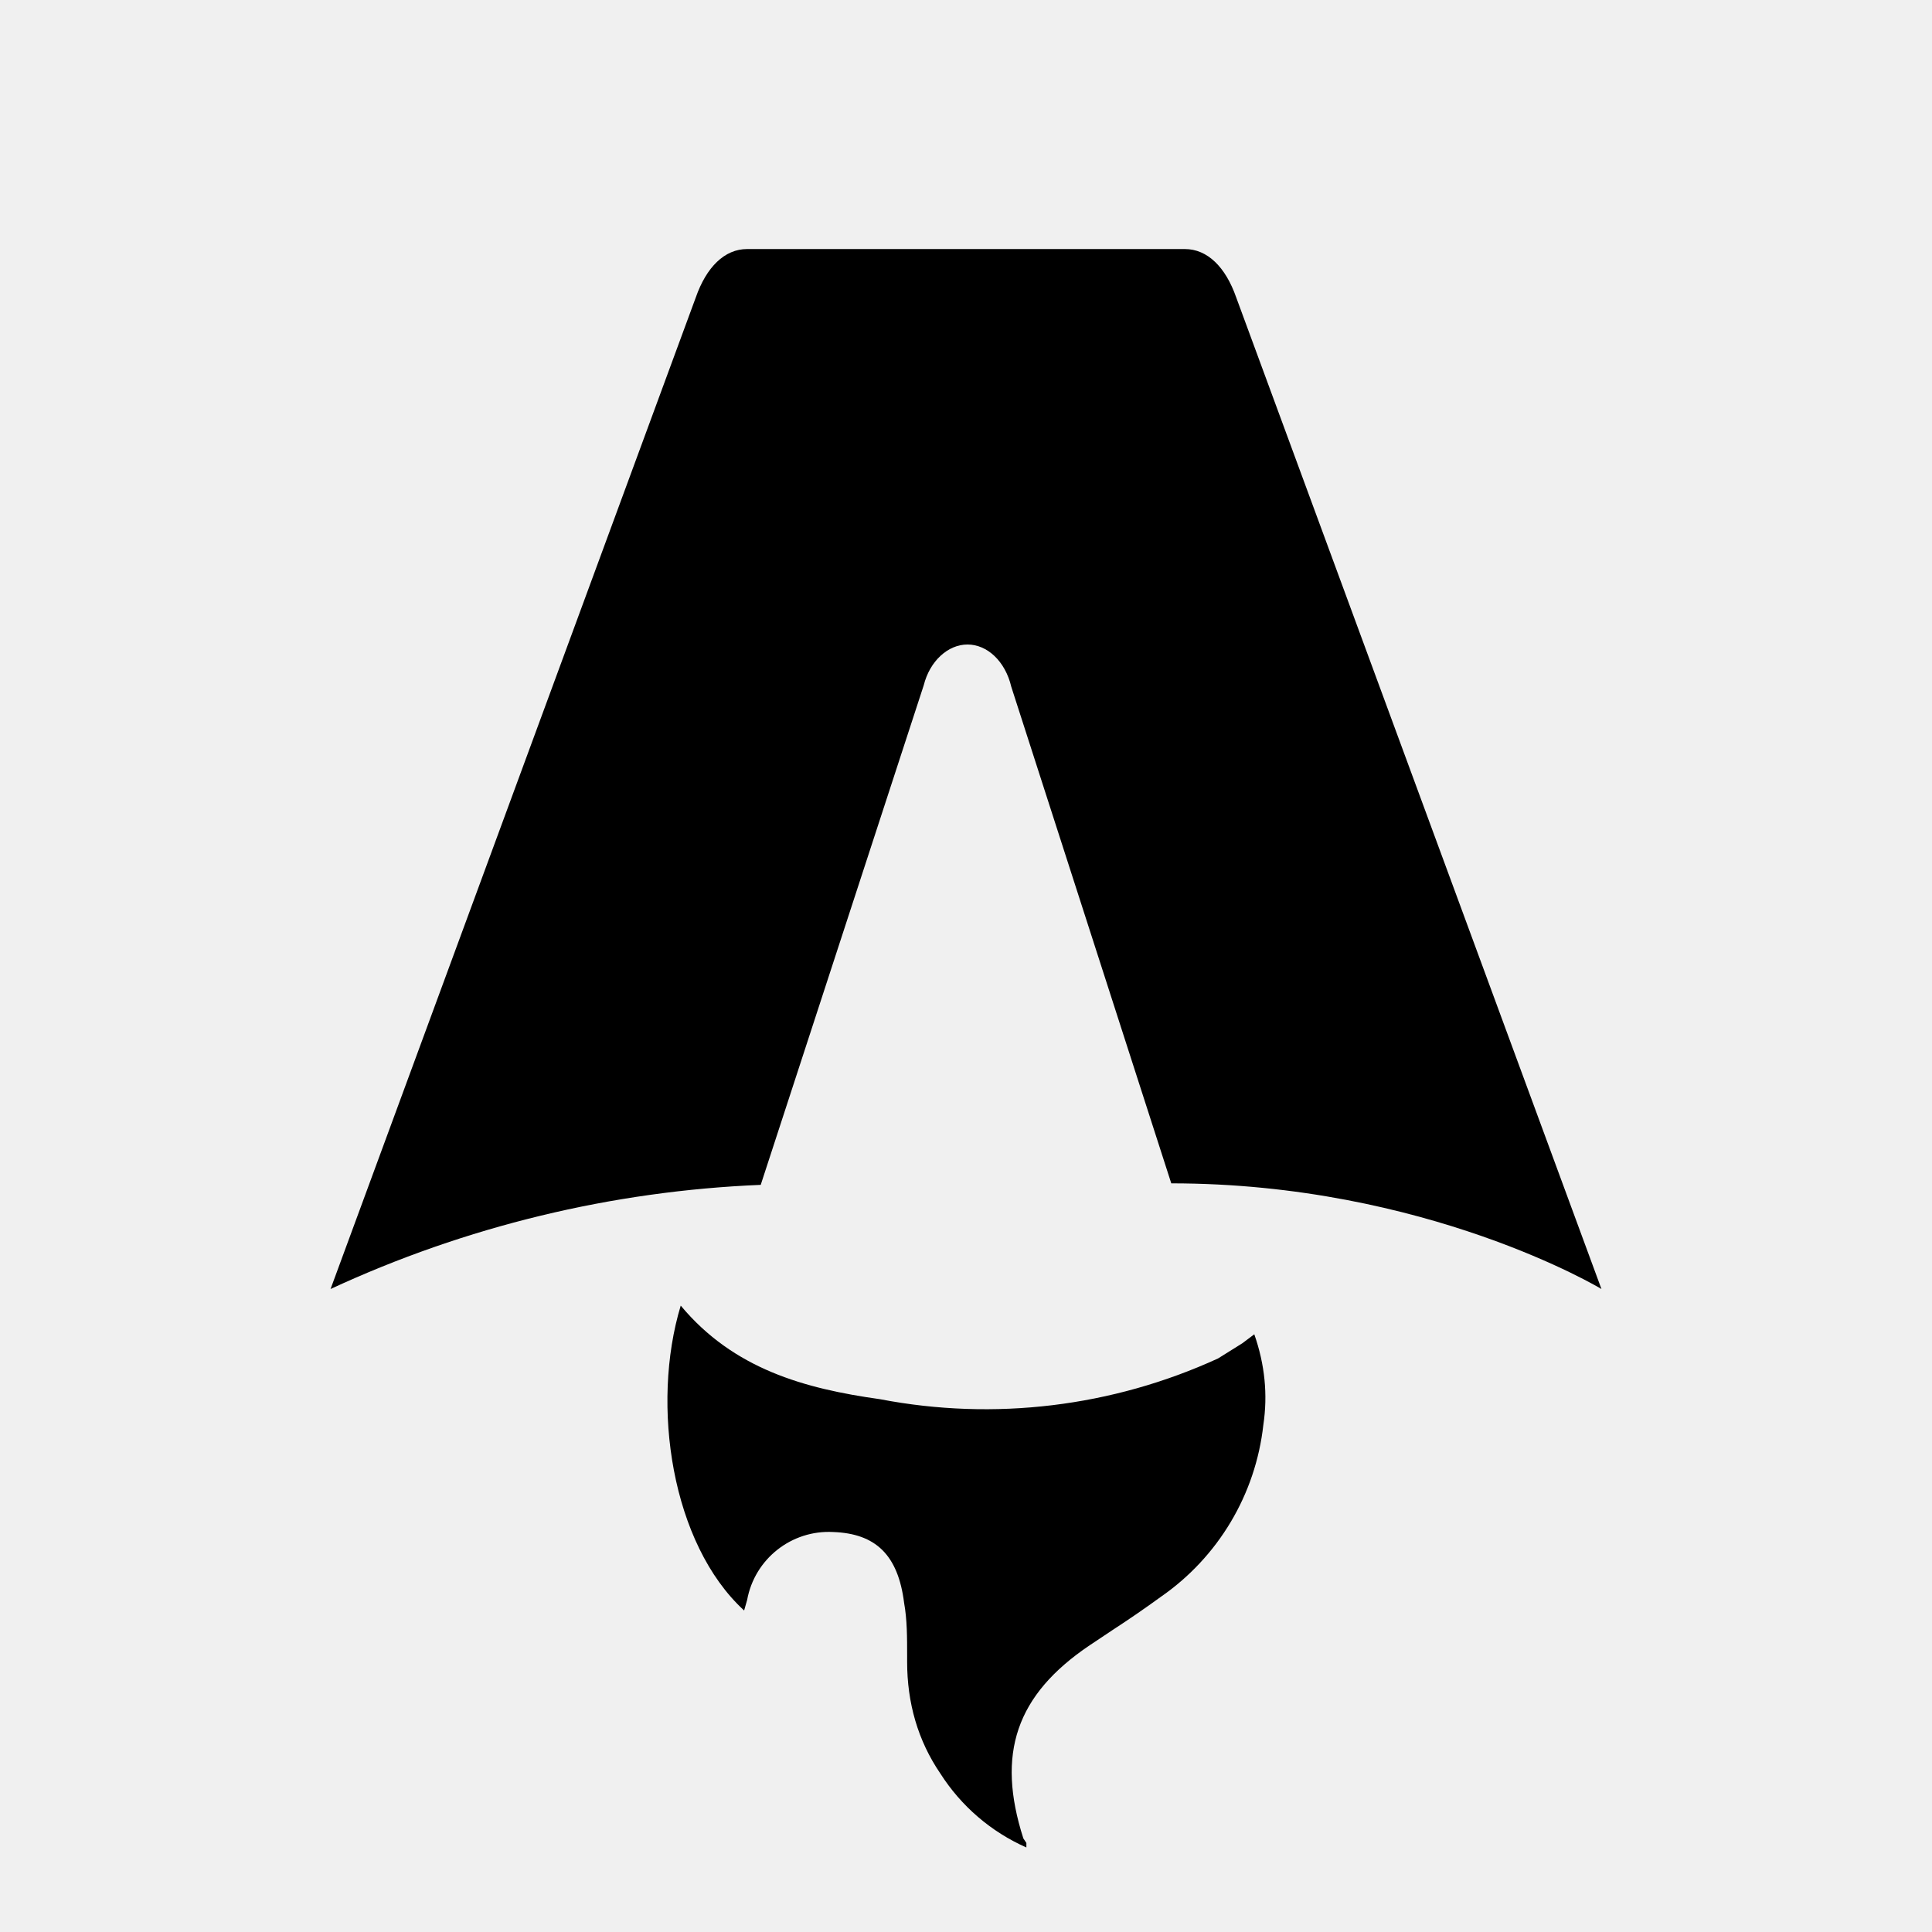
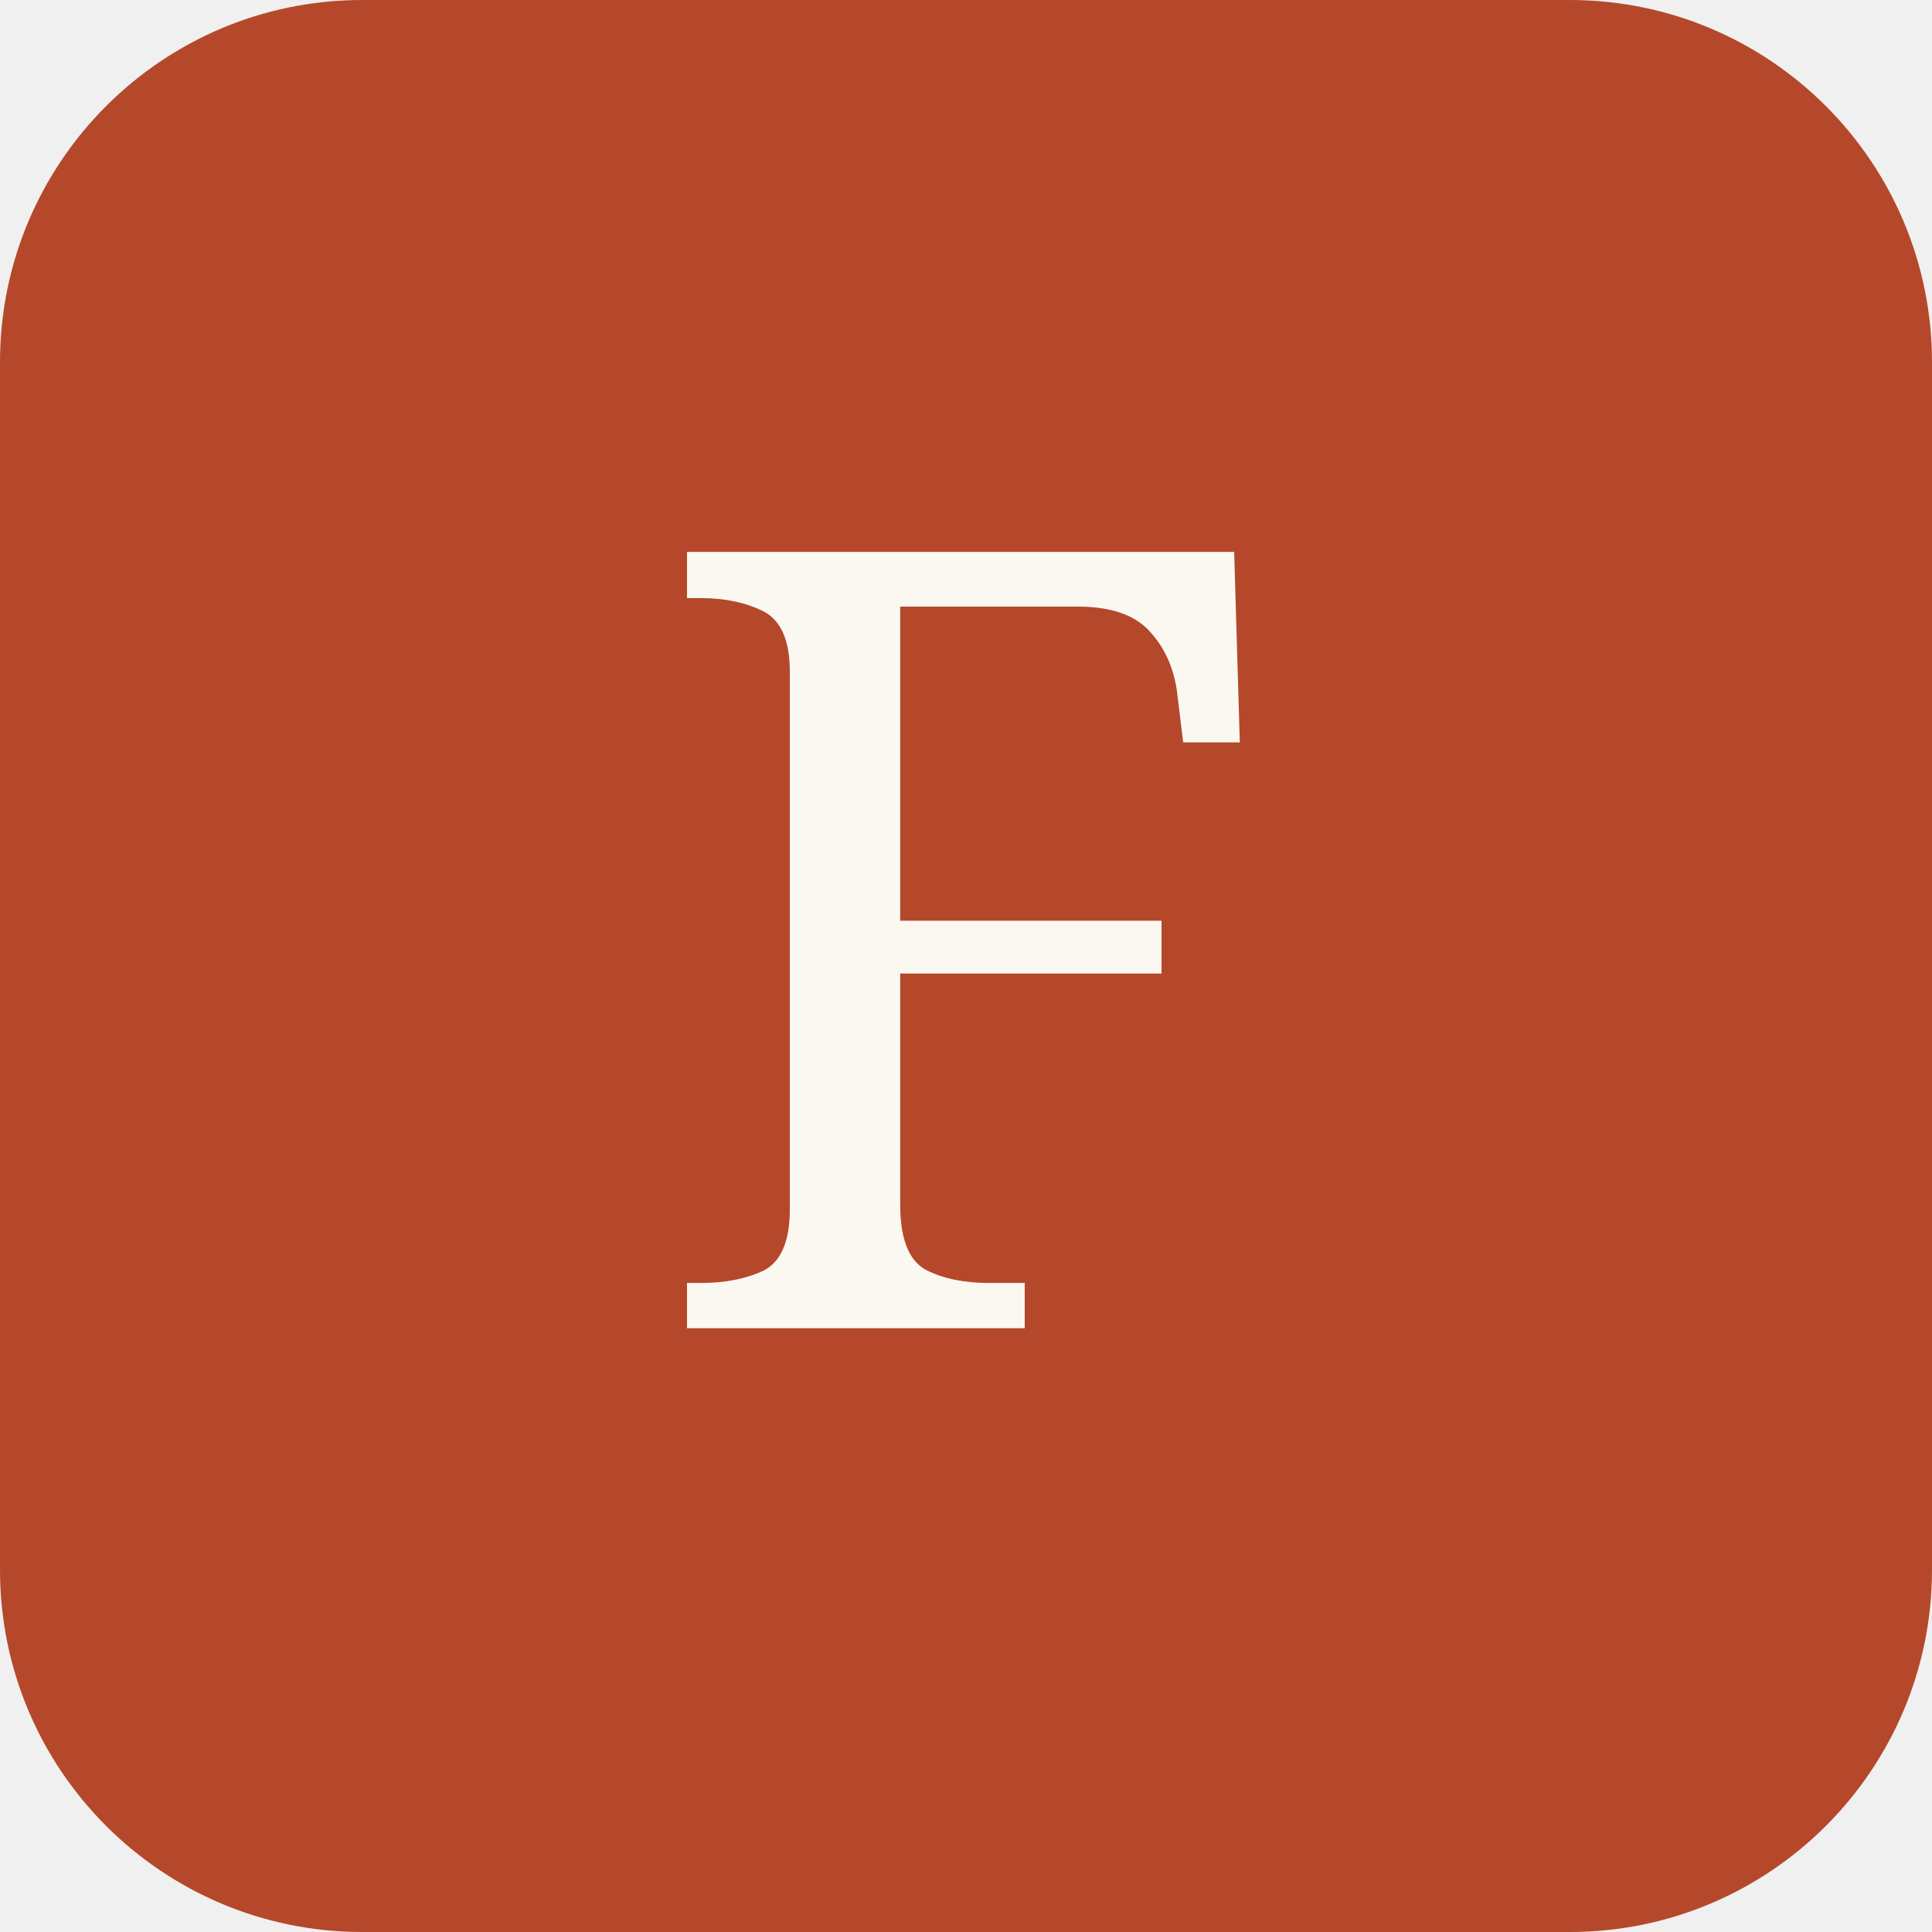
- <svg xmlns="http://www.w3.org/2000/svg" fill="none" viewBox="0 0 128 128">
-   <path d="M50.4 78.5a75.1 75.1 0 0 0-28.5 6.9l24.2-65.7c.7-2 1.9-3.2 3.4-3.2h29c1.5 0 2.7 1.2 3.4 3.2l24.2 65.7s-11.6-7-28.5-7L67 45.5c-.4-1.7-1.6-2.8-2.9-2.8-1.3 0-2.5 1.1-2.9 2.7L50.4 78.5Zm-1.1 28.2Zm-4.2-20.2c-2 6.6-.6 15.8 4.2 20.2a17.5 17.5 0 0 1 .2-.7 5.5 5.5 0 0 1 5.7-4.5c2.8.1 4.3 1.5 4.7 4.7.2 1.1.2 2.3.2 3.5v.4c0 2.7.7 5.2 2.2 7.4a13 13 0 0 0 5.7 4.9v-.3l-.2-.3c-1.8-5.6-.5-9.5 4.4-12.8l1.5-1a73 73 0 0 0 3.2-2.2 16 16 0 0 0 6.8-11.4c.3-2 .1-4-.6-6l-.8.6-1.6 1a37 37 0 0 1-22.4 2.7c-5-.7-9.7-2-13.2-6.2Z" />
-   <style>
-         path { fill: #000; }
-         @media (prefers-color-scheme: dark) {
-             path { fill: #FFF; }
-         }
-     </style>
+ <svg xmlns="http://www.w3.org/2000/svg" viewBox="0 0 32 32">
+   <rect width="32" height="32" rx="6" fill="#B5482B" />
+   <text x="16" y="22" font-family="Georgia, serif" font-size="18" fill="#FBF8F2" text-anchor="middle">F</text>
</svg>
